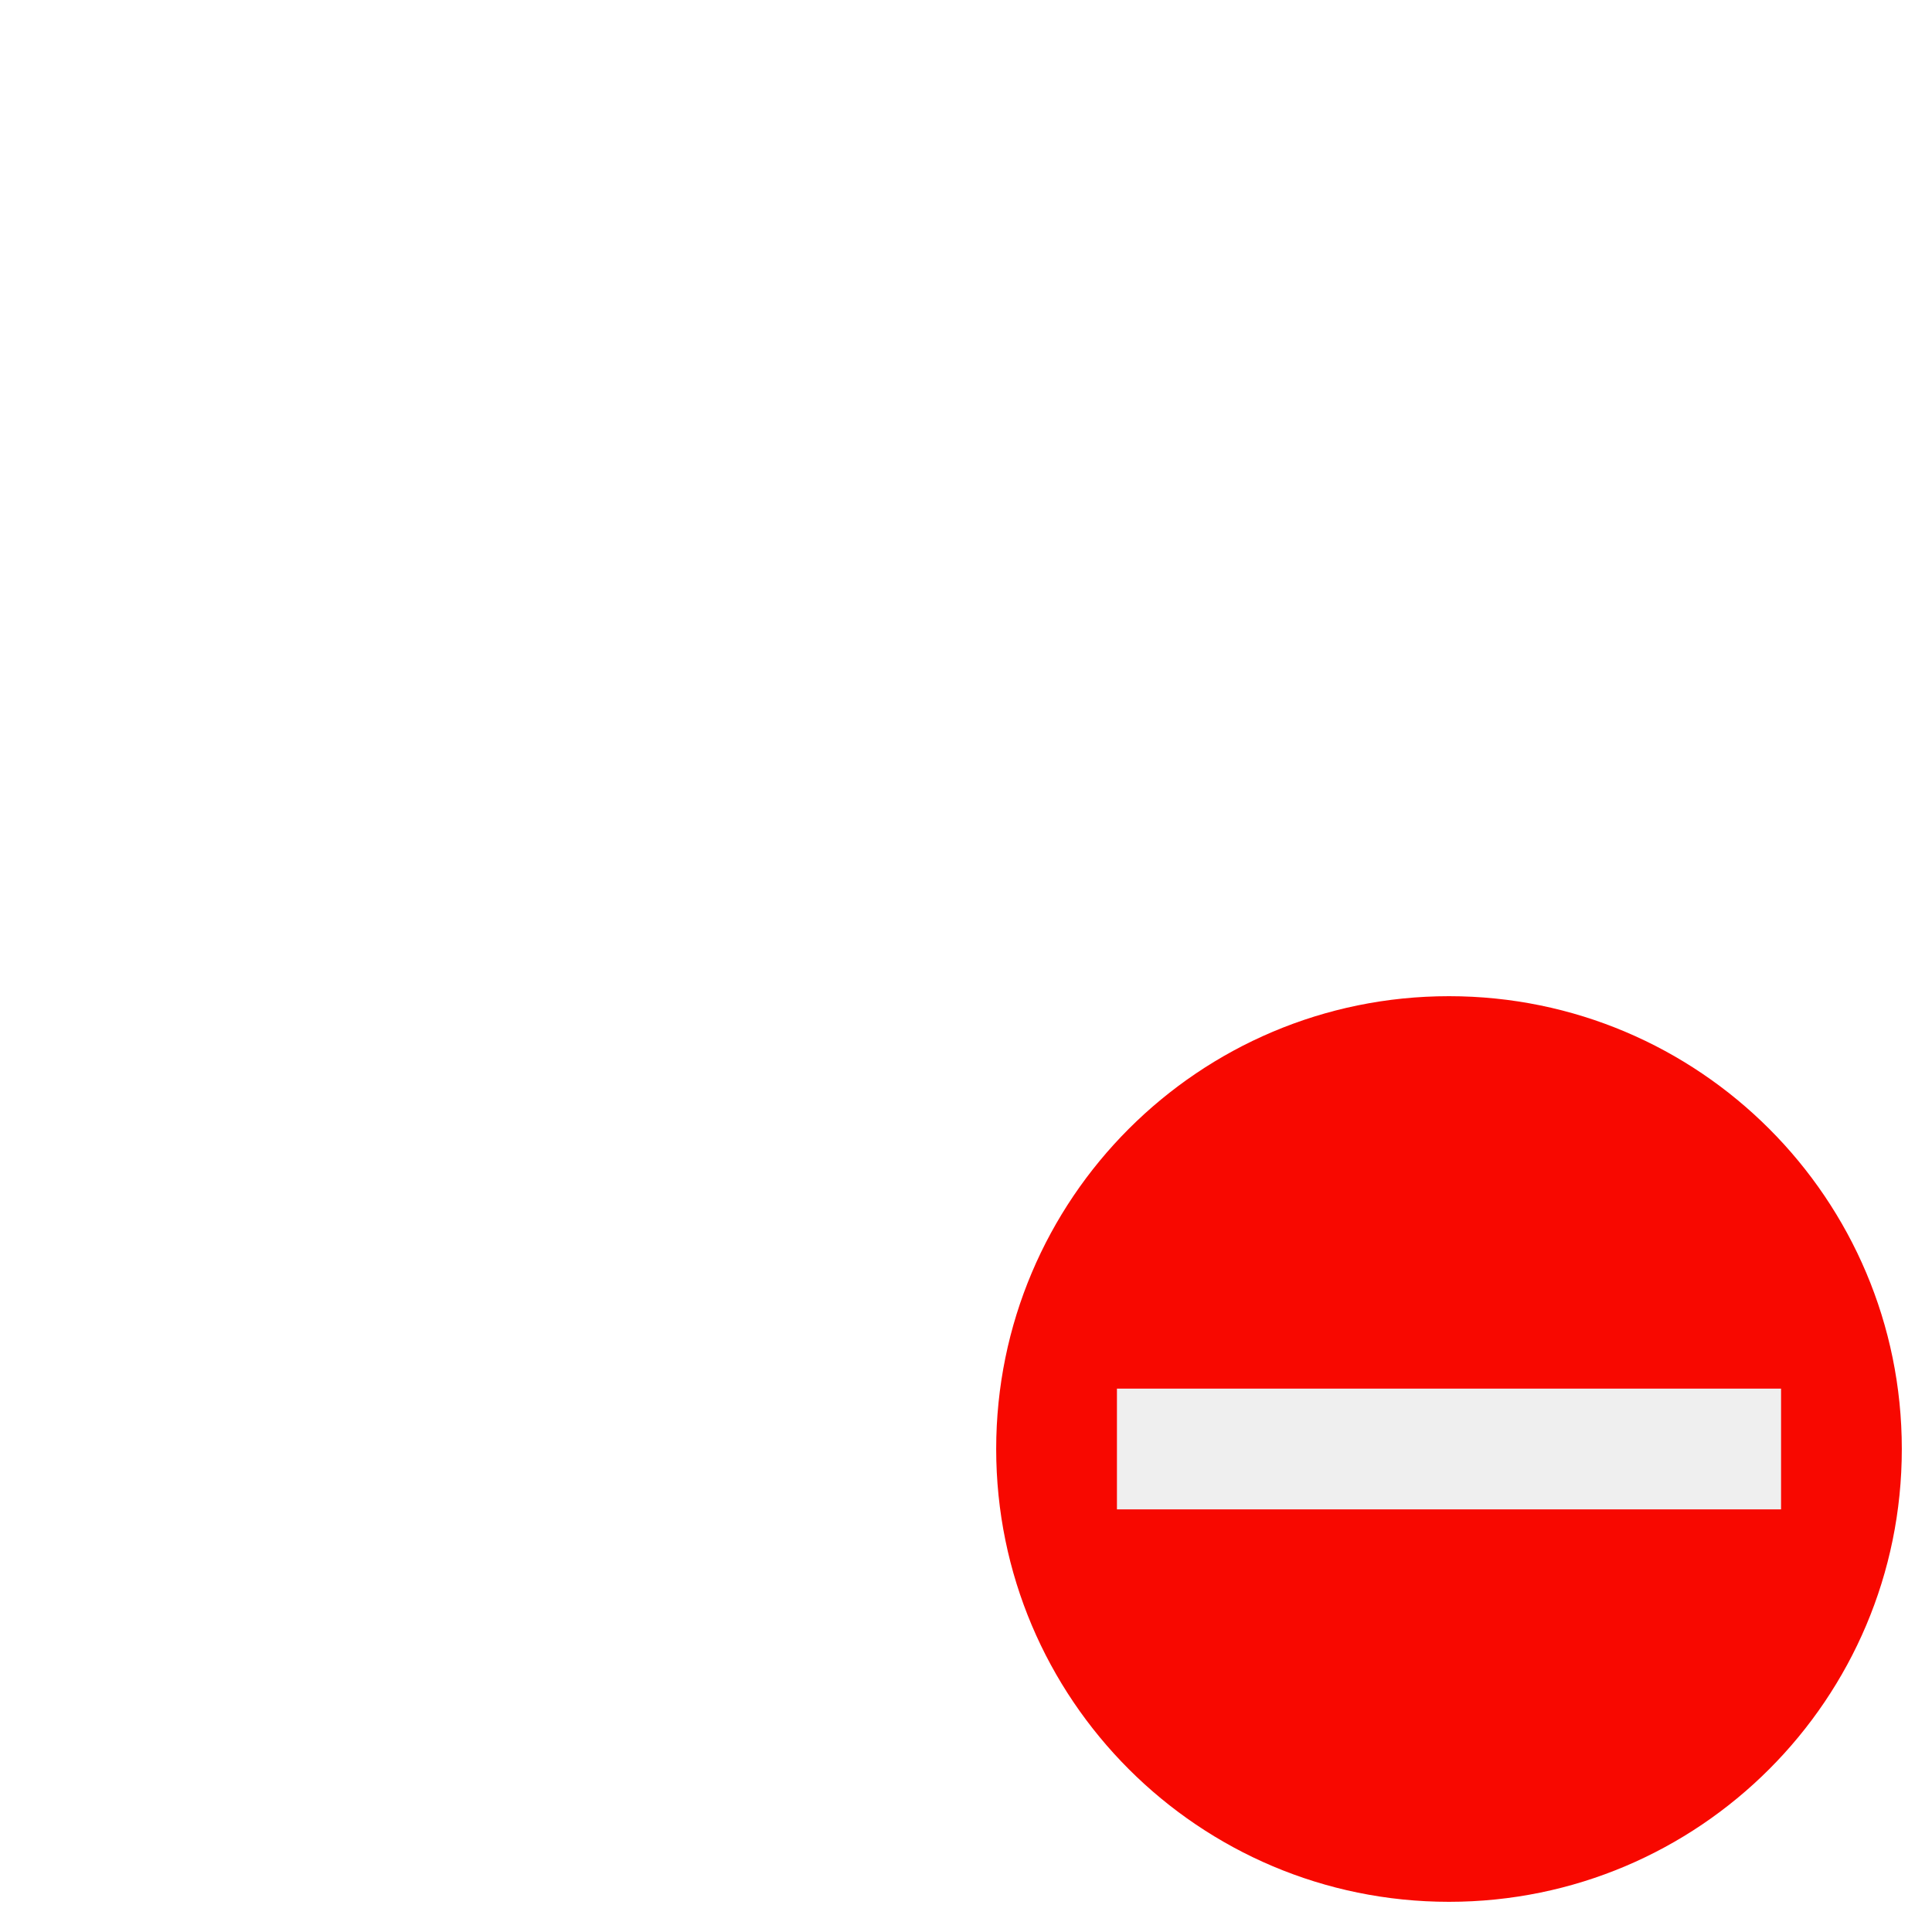
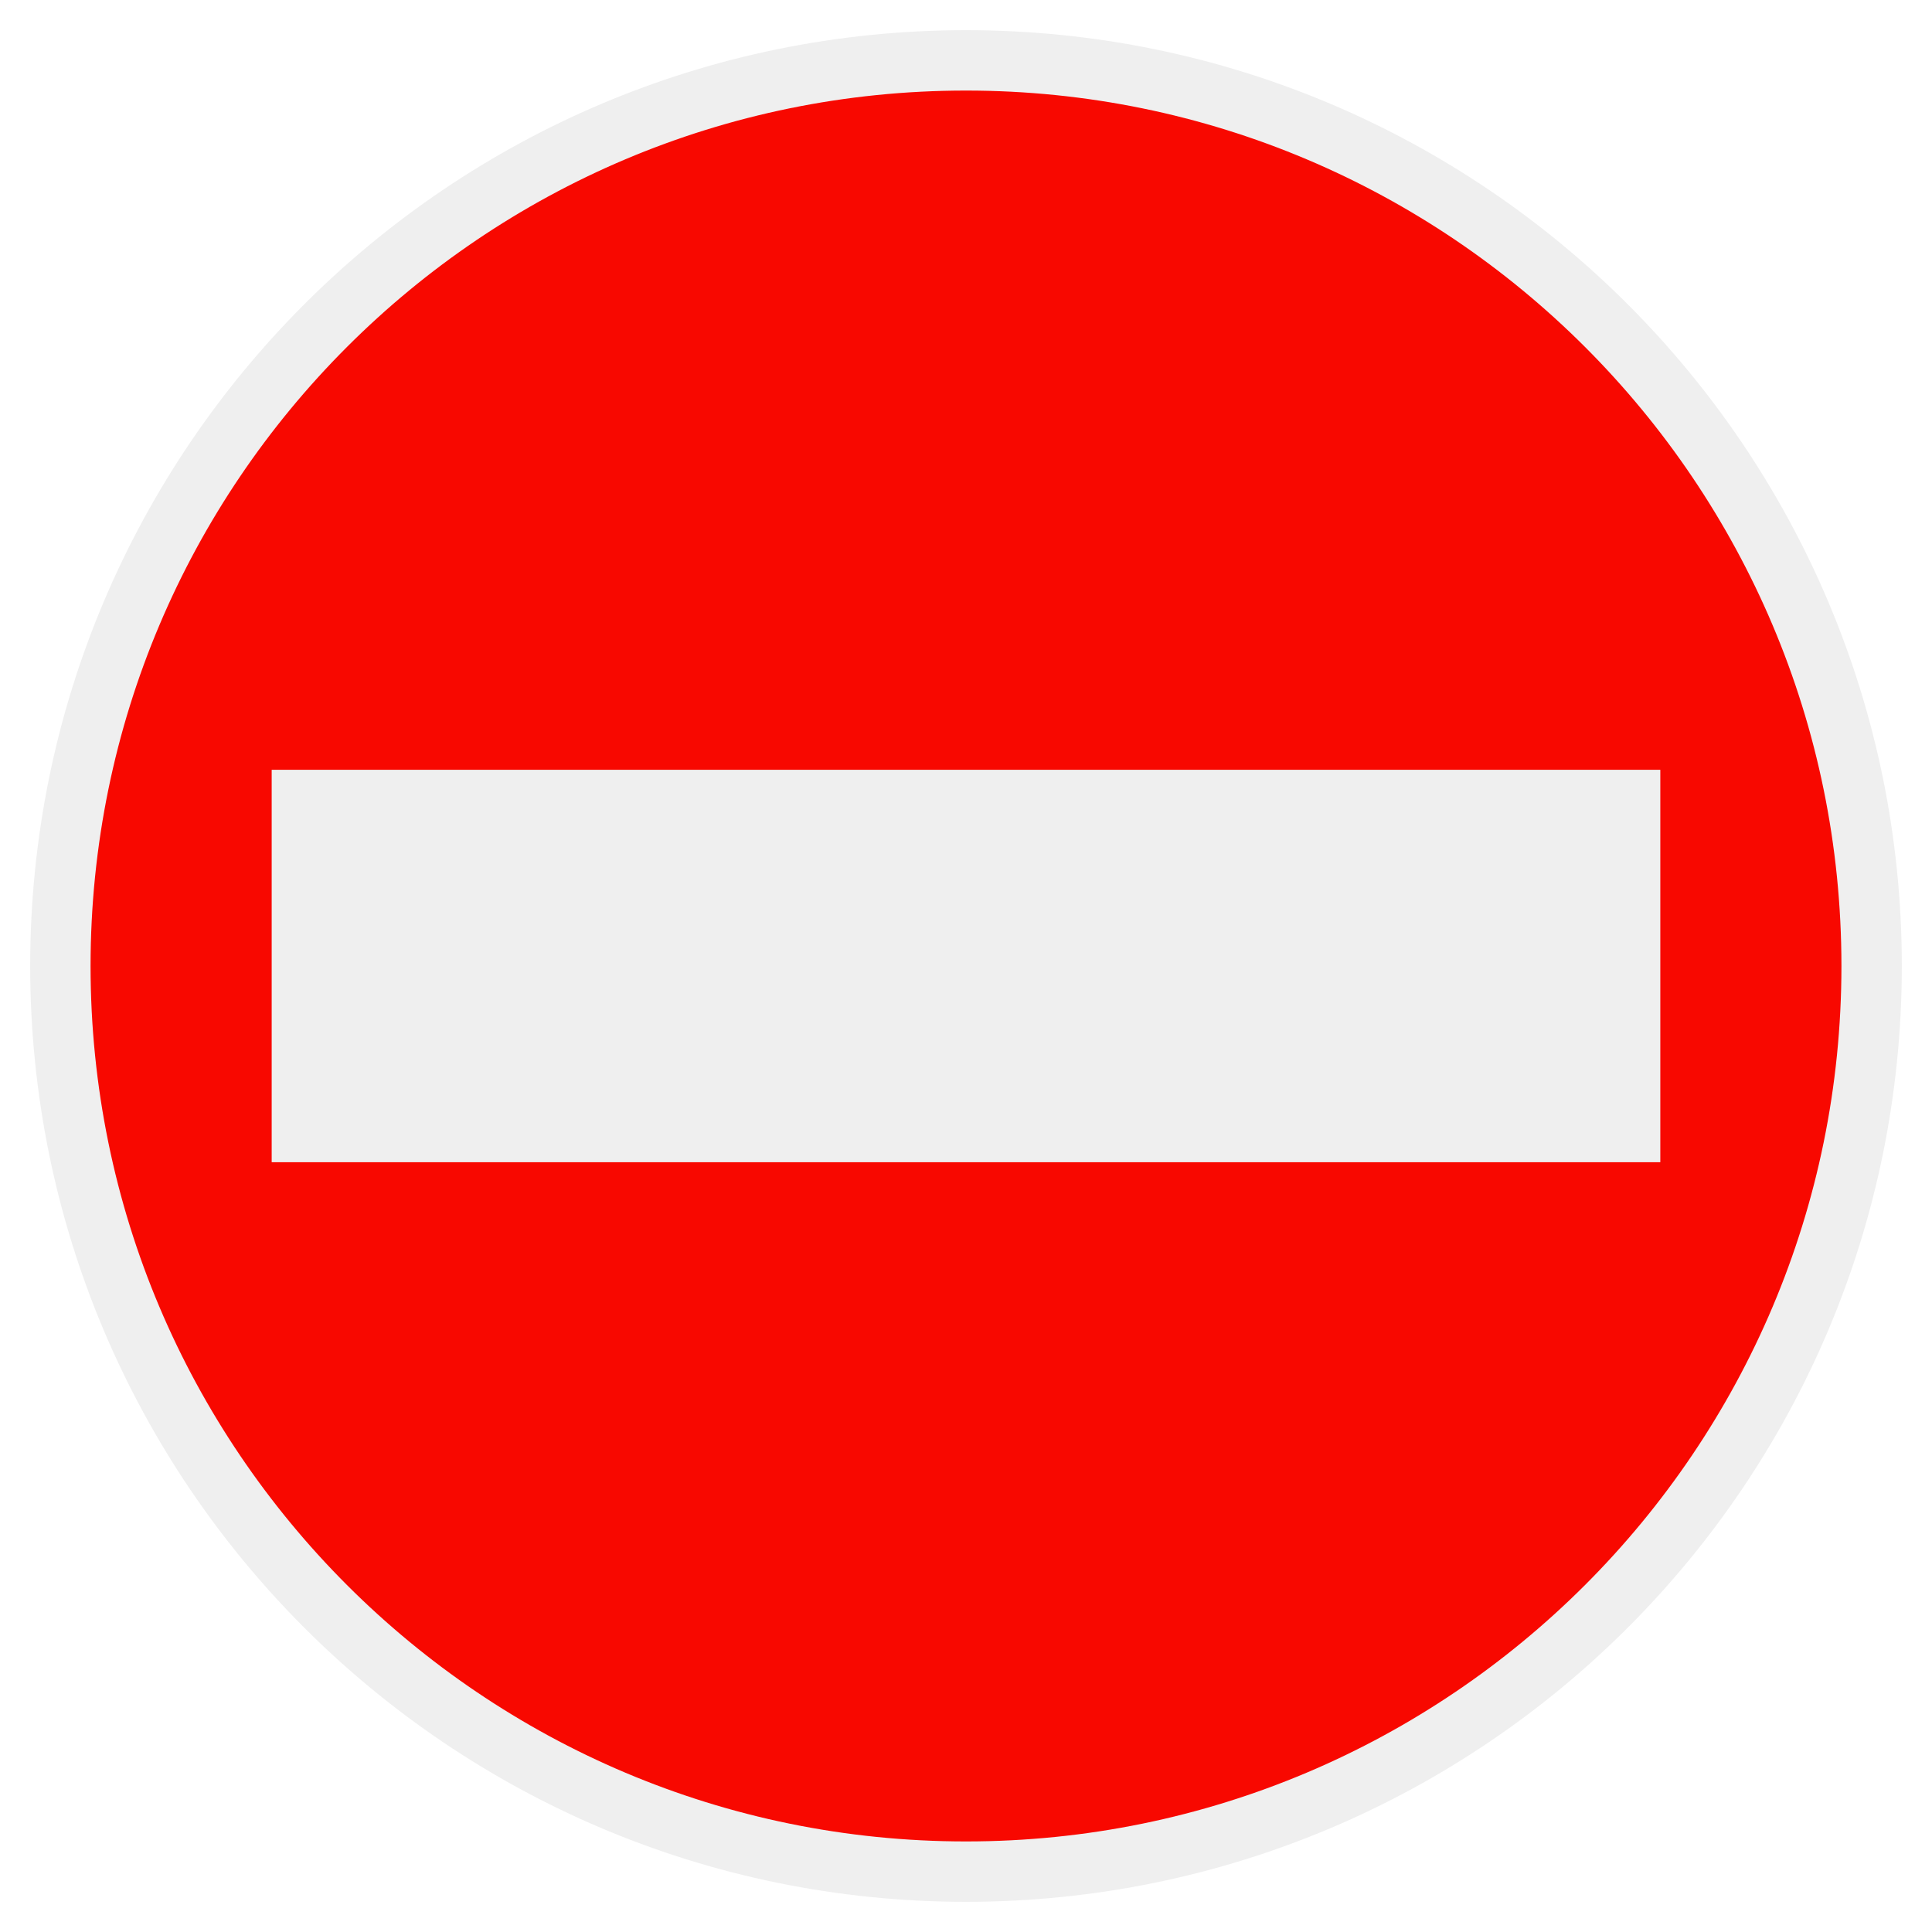
<svg xmlns="http://www.w3.org/2000/svg" width="128" height="128">
  <style type="text/css">
  
-   circle.keyhole { fill: #f80800; stroke: none; }
-   path { stroke-width: 8px; stroke: #efefef; }
+   .shield { fill: #f80800; stroke: #efefef; stroke-width: 4px; }
+   path { stroke-width: 26px; stroke: #efefef; }
  
 </style>
-   <circle class="keyhole" cx="96" cy="96" r="30" />
-   <path d="M74,96 H118" />
+   <circle class="shield" cx="64" cy="64" r="60" />
+   <path d="M18,64 H110" />
</svg>
